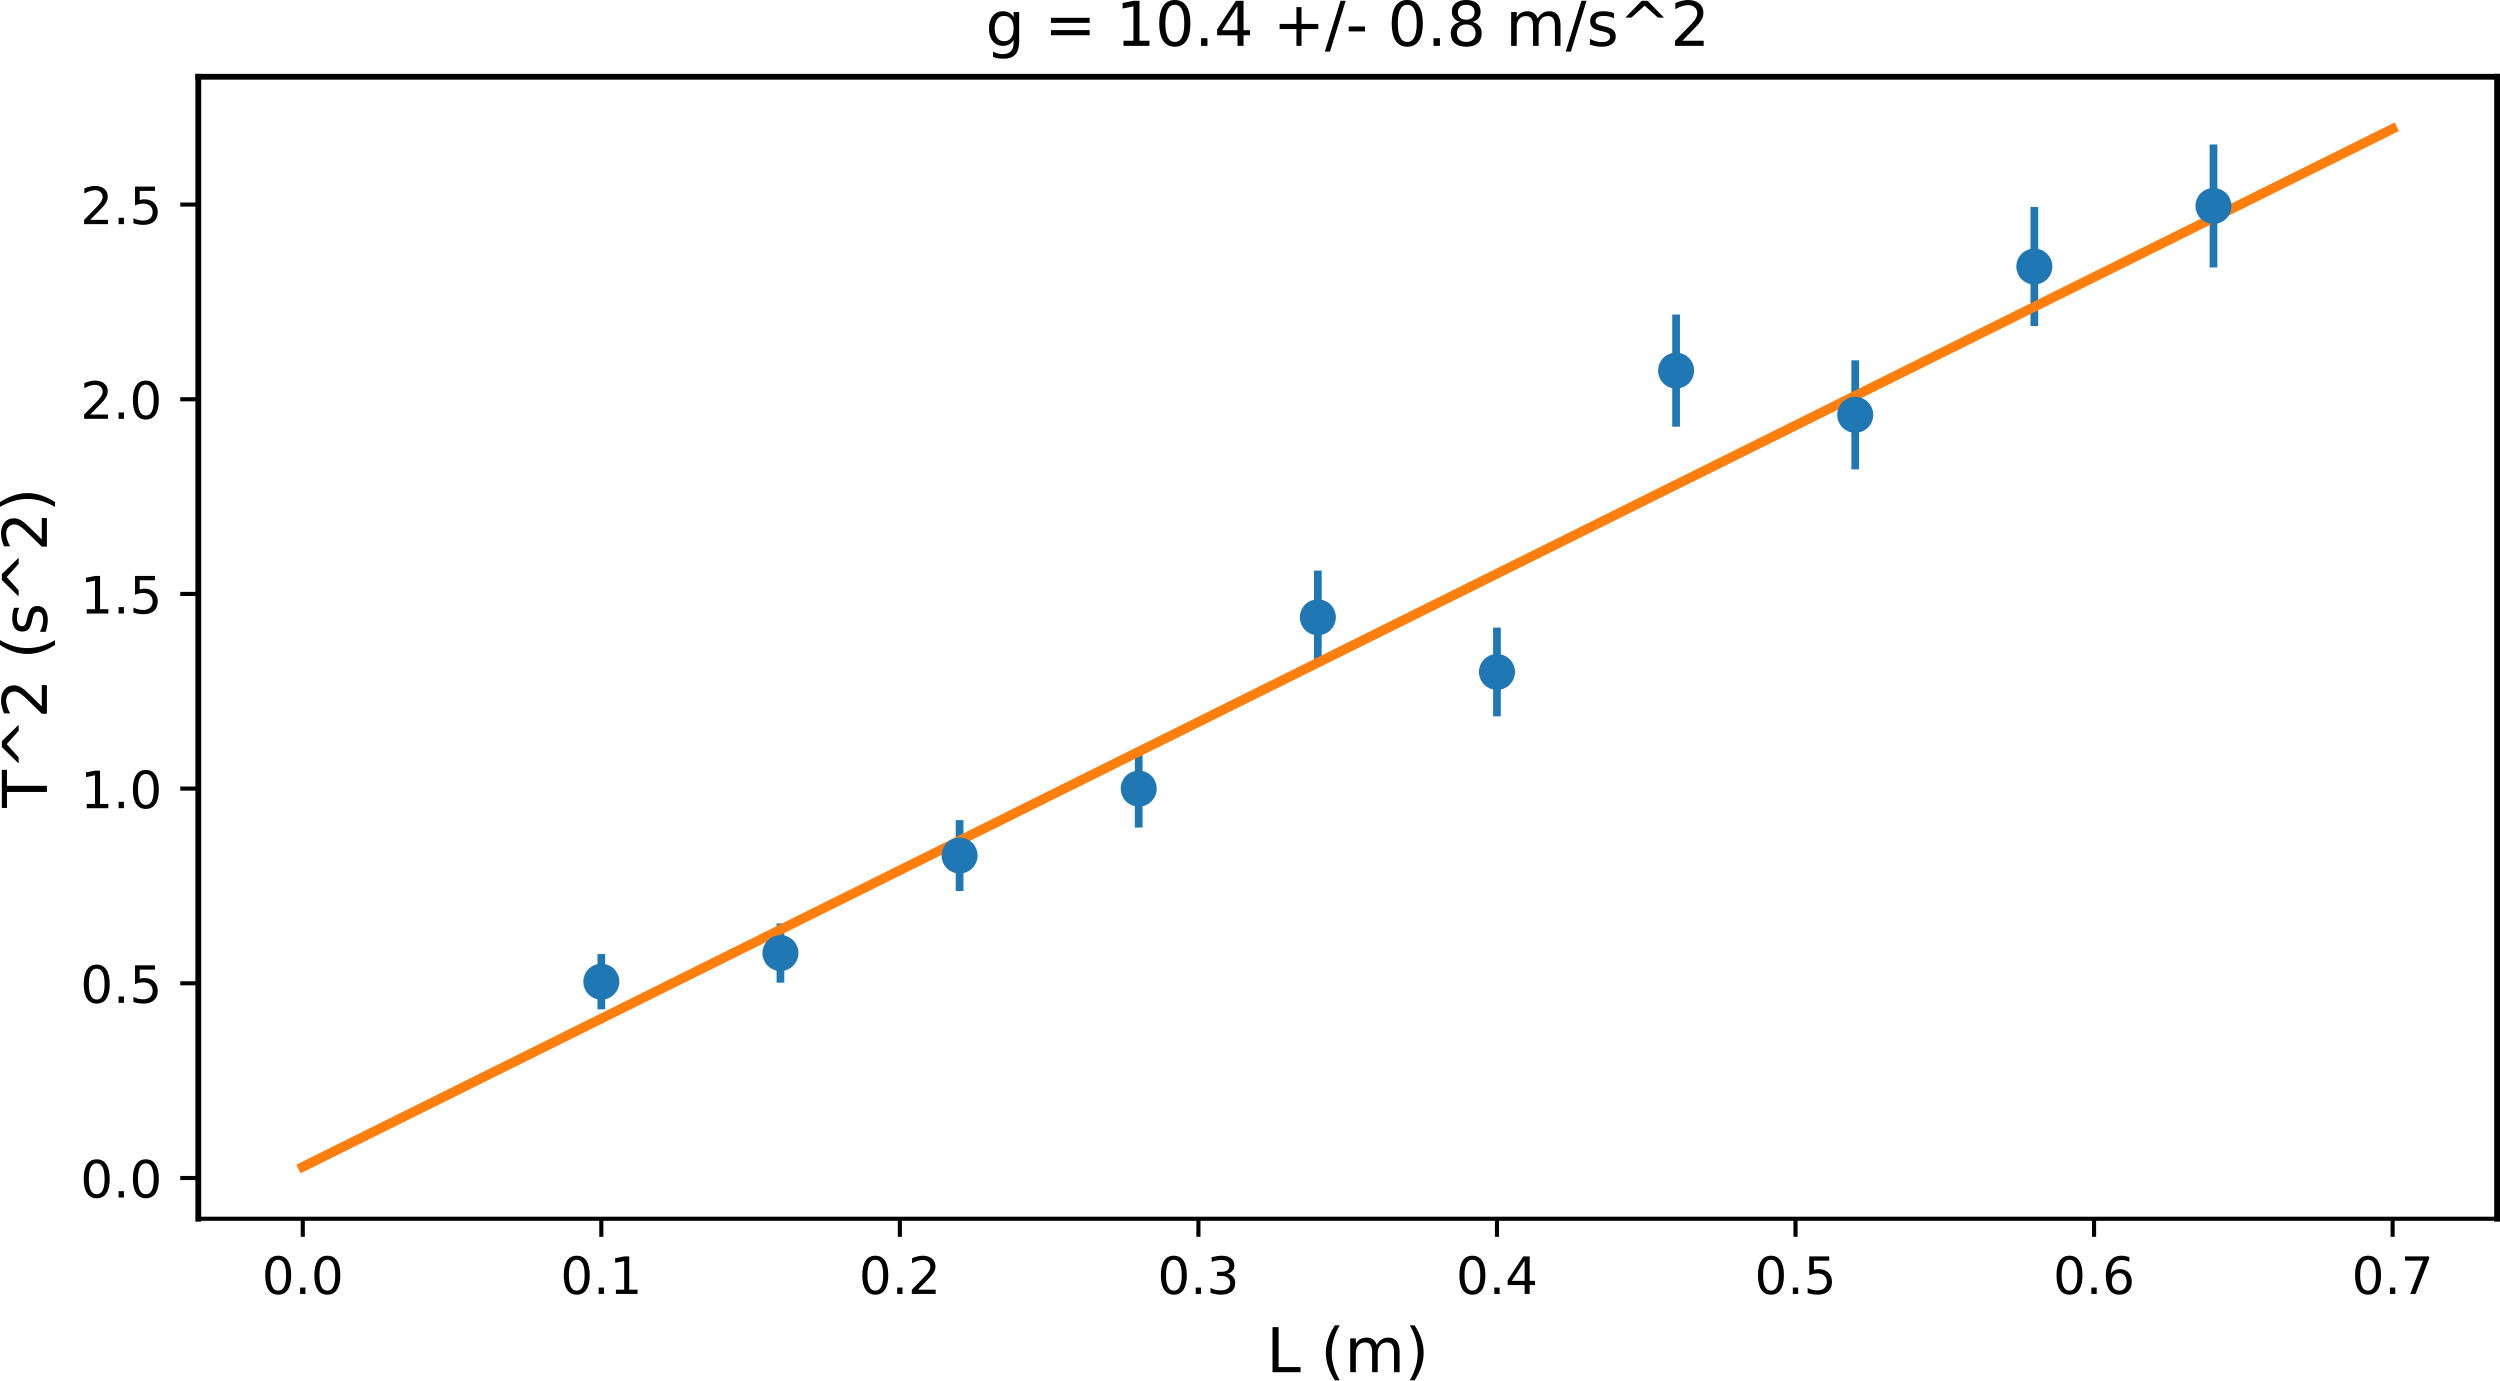
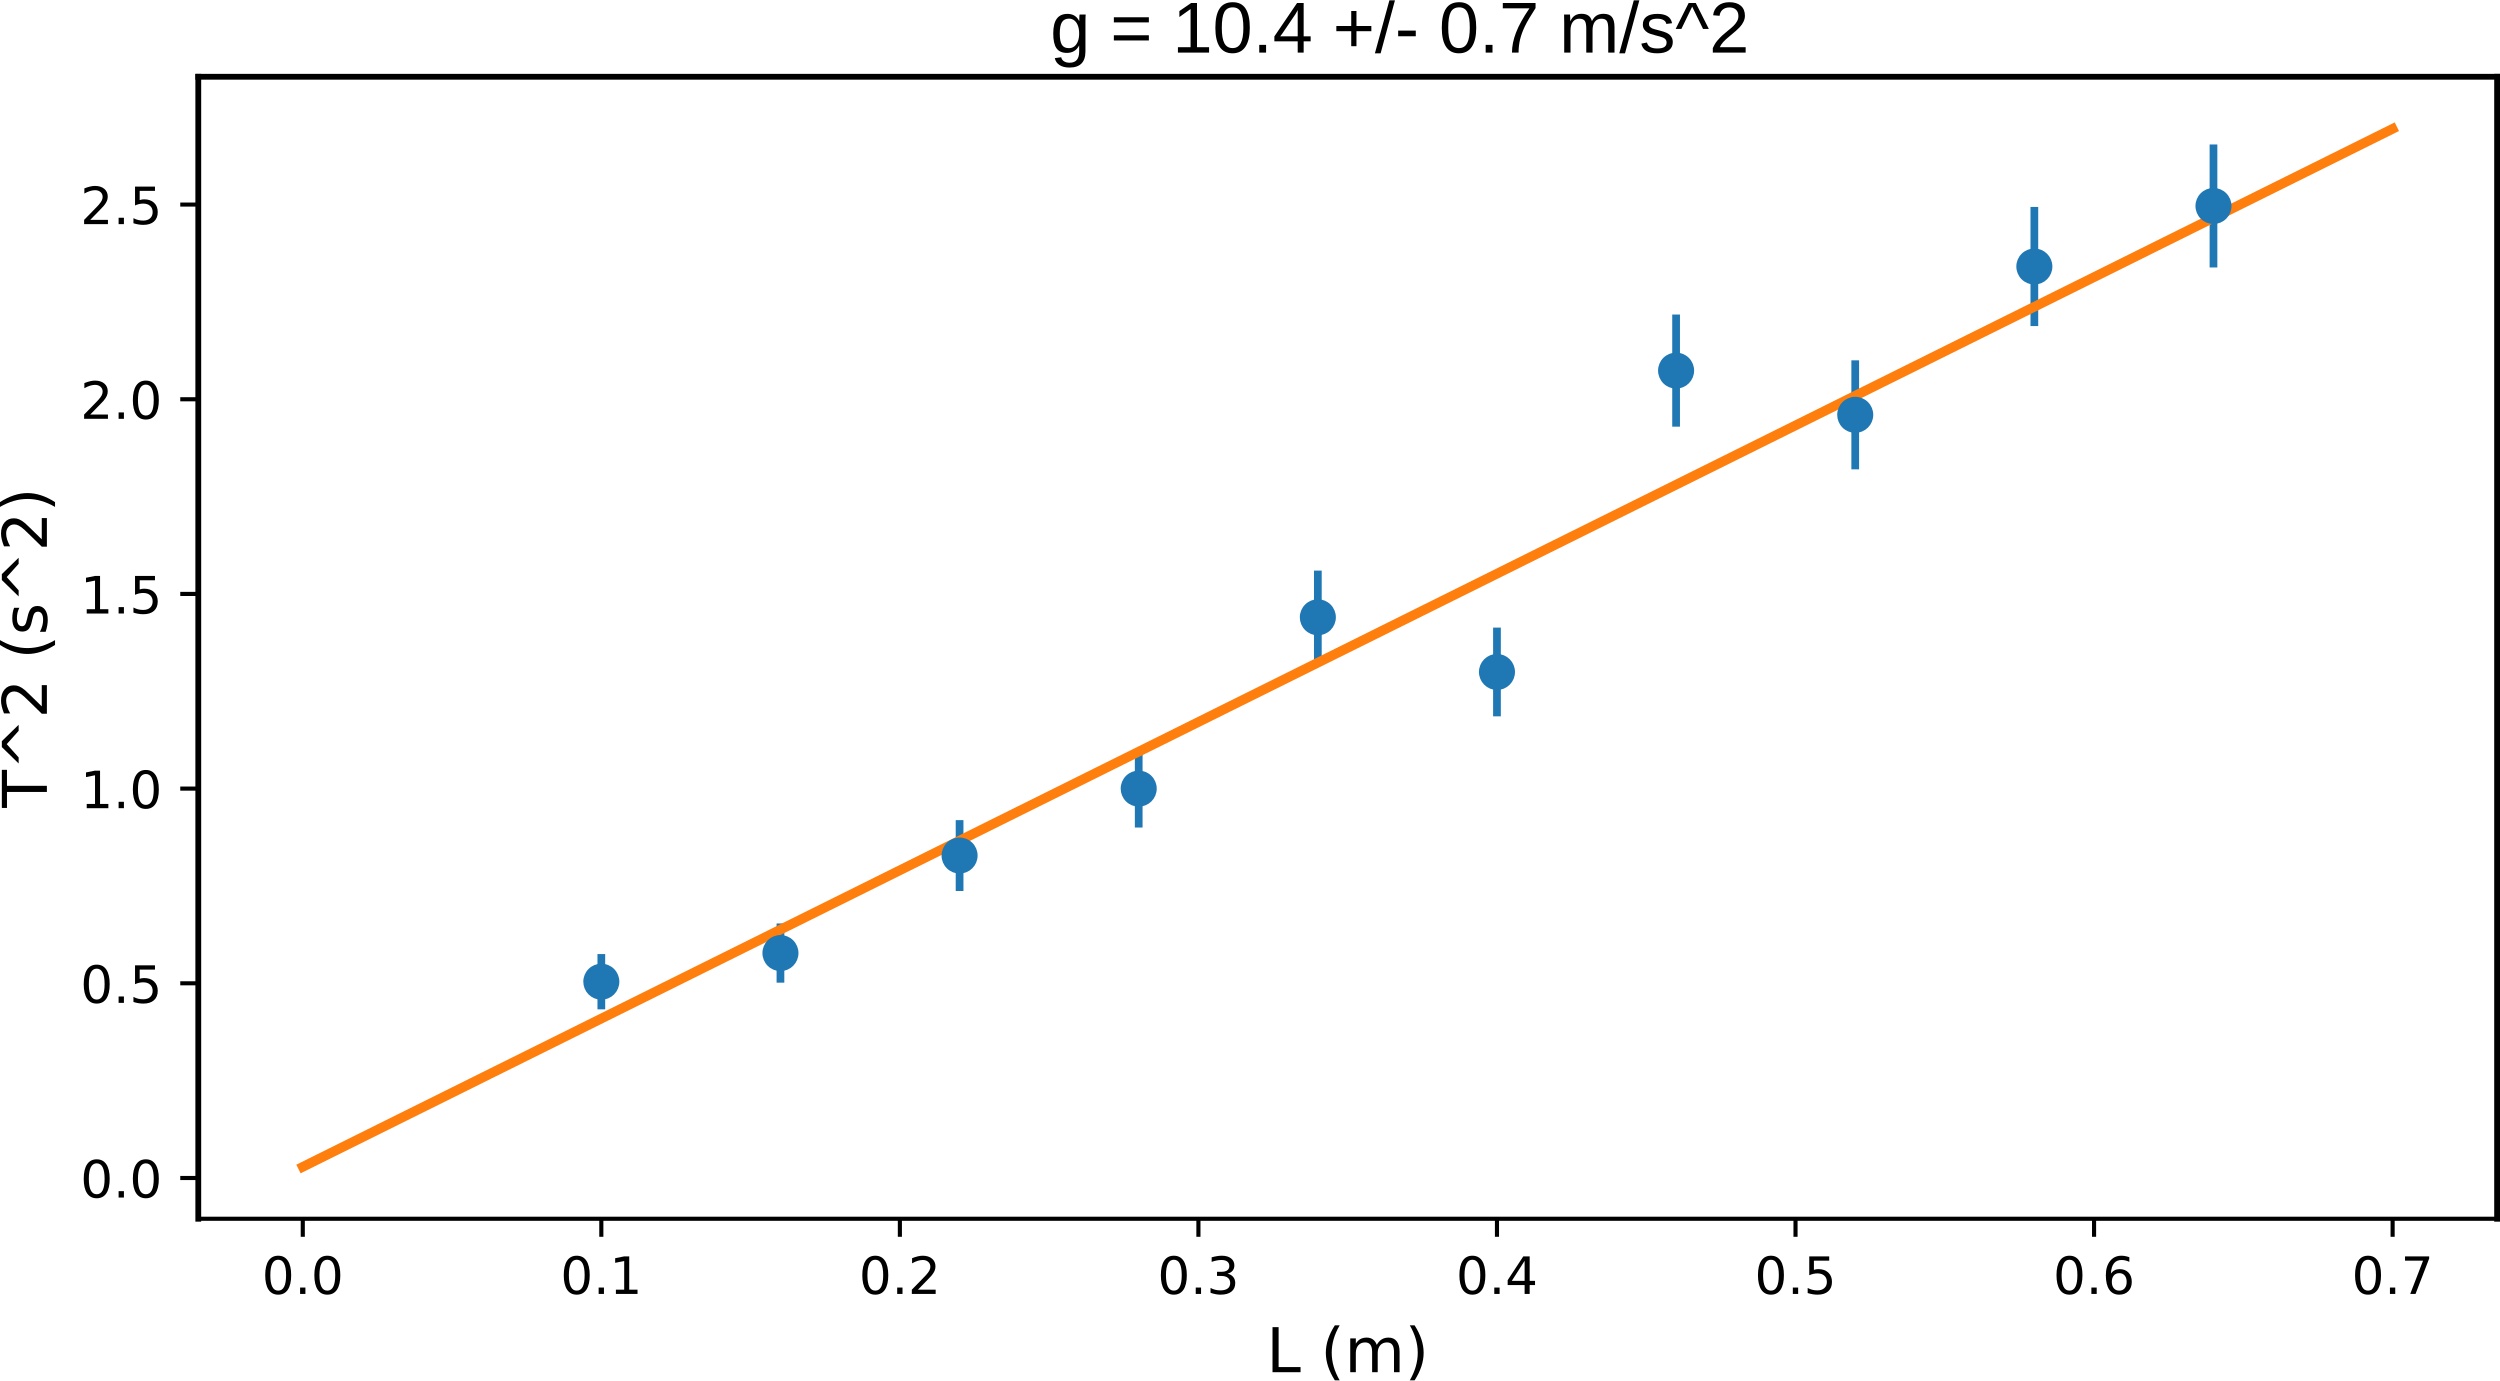
<svg xmlns="http://www.w3.org/2000/svg" xmlns:xlink="http://www.w3.org/1999/xlink" height="268.045pt" version="1.1" viewBox="0 0 485.466 268.045" width="485.466pt" id="svg1705">
  <defs id="defs1284" style="stroke-linecap:butt;stroke-linejoin:round">
    <style type="text/css" id="style1282">
*{stroke-linecap:butt;stroke-linejoin:round;}
  </style>
+     <defs id="defs1649">
+       <path style="stroke-linecap:butt;stroke-linejoin:round" id="DejaVuSans-67" d="m 45.406,27.984 q 0,9.766 -4.031,15.125 -4.016,5.375 -11.297,5.375 -7.219,0 -11.25,-5.375 -4.031,-5.359 -4.031,-15.125 0,-9.719 4.031,-15.094 4.031,-5.375 11.25,-5.375 7.281,0 11.297,5.375 4.031,5.375 4.031,15.094 z M 54.391,6.781 q 0,-13.953 -6.203,-20.766 -6.188,-6.812 -18.984,-6.812 -4.734,0 -8.938,0.703 -4.203,0.703 -8.156,2.172 V -9.188 q 3.953,-2.141 7.812,-3.156 3.859,-1.031 7.859,-1.031 8.844,0 13.234,4.609 4.391,4.609 4.391,13.938 V 9.625 Q 42.625,4.781 38.281,2.391 33.938,0 27.875,0 17.828,0 11.672,7.656 q -6.156,7.672 -6.156,20.328 0,12.688 6.156,20.344 Q 17.828,56 27.875,56 q 6.062,0 10.406,-2.391 4.344,-2.391 7.125,-7.219 V 54.688 h 8.984 z" />
+       <path style="stroke-linecap:butt;stroke-linejoin:round" id="DejaVuSans-3d" d="M 10.594,45.406 H 73.188 V 37.203 H 10.594 Z m 0,-19.922 H 73.188 V 17.188 H 10.594 Z" />
+       <path style="stroke-linecap:butt;stroke-linejoin:round" id="DejaVuSans-2b" d="M 46,62.703 V 35.5 H 73.188 V 27.203 H 46 V 0 H 37.797 V 27.203 H 10.594 V 35.5 h 27.203 v 27.203 z" />
+       <path style="stroke-linecap:butt;stroke-linejoin:round" id="DejaVuSans-2f" d="M 25.391,72.906 H 33.688 L 8.297,-9.281 H 0 Z" />
+       <path style="stroke-linecap:butt;stroke-linejoin:round" id="DejaVuSans-2d" d="m 4.891,31.391 h 26.312 v -8 h -26.312 z" />
+       <path style="stroke-linecap:butt;stroke-linejoin:round" id="DejaVuSans-38" d="m 31.781,34.625 q -7.031,0 -11.062,-3.766 -4.016,-3.766 -4.016,-10.344 0,-6.594 4.016,-10.359 4.031,-3.766 11.062,-3.766 7.031,0 11.078,3.781 4.062,3.797 4.062,10.344 0,6.578 -4.031,10.344 Q 38.875,34.625 31.781,34.625 Z m -9.859,4.188 Q 15.578,40.375 12.031,44.719 8.5,49.078 8.5,55.328 q 0,8.734 6.219,13.812 6.234,5.078 17.062,5.078 10.891,0 17.094,-5.078 6.203,-5.078 6.203,-13.812 0,-6.25 -3.547,-10.609 Q 48,40.375 41.703,38.812 q 7.125,-1.656 11.094,-6.5 3.984,-4.828 3.984,-11.797 0,-10.609 -6.469,-16.281 -6.469,-5.656 -18.531,-5.656 -12.047,0 -18.531,5.656 -6.469,5.672 -6.469,16.281 0,6.969 4,11.797 4.016,4.844 11.141,6.5 z M 18.312,54.391 q 0,-5.656 3.531,-8.828 3.547,-3.172 9.938,-3.172 6.359,0 9.938,3.172 3.594,3.172 3.594,8.828 0,5.672 -3.594,8.844 -3.578,3.172 -9.938,3.172 -6.391,0 -9.938,-3.172 Q 18.312,60.062 18.312,54.391 Z" />
+     </defs>
  </defs>
  <g id="matplotlib.axis_1" style="stroke-linecap:butt;stroke-linejoin:round" transform="translate(-33.49625,-19.65375)">
    <g id="xtick_1" style="stroke-linecap:butt;stroke-linejoin:round">
      <g id="line2d_1" style="stroke-linecap:butt;stroke-linejoin:round">
        <defs id="defs1293">
          <path d="M 0,0 V 3.5" id="m63afdd6882" style="stroke:#000000;stroke-width:0.8;stroke-linecap:butt;stroke-linejoin:round" />
        </defs>
        <g id="g1297" style="stroke-linecap:butt;stroke-linejoin:round">
          <use style="stroke:#000000;stroke-width:0.8;stroke-linecap:butt;stroke-linejoin:round" x="92.291" xlink:href="#m63afdd6882" y="256.32" id="use1295" width="100%" height="100%" />
        </g>
      </g>
      <g id="text_1" style="stroke-linecap:butt;stroke-linejoin:round">
        <defs id="defs1302">
          <path d="m 31.781,66.406 q -7.609,0 -11.453,-7.5 Q 16.5,51.422 16.5,36.375 q 0,-14.984 3.828,-22.484 3.844,-7.5 11.453,-7.5 7.672,0 11.5,7.5 3.844,7.5 3.844,22.484 0,15.047 -3.844,22.531 -3.828,7.5 -11.5,7.5 z m 0,7.812 q 12.266,0 18.734,-9.703 6.469,-9.688 6.469,-28.141 0,-18.406 -6.469,-28.109 -6.469,-9.688 -18.734,-9.688 -12.25,0 -18.719,9.688 Q 6.594,17.969 6.594,36.375 q 0,18.453 6.469,28.141 6.469,9.703 18.719,9.703 z" id="DejaVuSans-30" style="stroke-linecap:butt;stroke-linejoin:round" />
          <path d="M 10.688,12.406 H 21 V 0 H 10.688 Z" id="DejaVuSans-2e" style="stroke-linecap:butt;stroke-linejoin:round" />
        </defs>
        <g transform="matrix(0.1,0,0,-0.1,84.33935,270.9184)" id="g1310" style="stroke-linecap:butt;stroke-linejoin:round">
          <use xlink:href="#DejaVuSans-30" id="use1304" style="stroke-linecap:butt;stroke-linejoin:round" x="0" y="0" width="100%" height="100%" />
          <use x="63.623" xlink:href="#DejaVuSans-2e" id="use1306" style="stroke-linecap:butt;stroke-linejoin:round" y="0" width="100%" height="100%" />
          <use x="95.41" xlink:href="#DejaVuSans-30" id="use1308" style="stroke-linecap:butt;stroke-linejoin:round" y="0" width="100%" height="100%" />
        </g>
      </g>
    </g>
    <g id="xtick_2" style="stroke-linecap:butt;stroke-linejoin:round">
      <g id="line2d_2" style="stroke-linecap:butt;stroke-linejoin:round">
        <g id="g1316" style="stroke-linecap:butt;stroke-linejoin:round">
          <use style="stroke:#000000;stroke-width:0.8;stroke-linecap:butt;stroke-linejoin:round" x="150.265" xlink:href="#m63afdd6882" y="256.32" id="use1314" width="100%" height="100%" />
        </g>
      </g>
      <g id="text_2" style="stroke-linecap:butt;stroke-linejoin:round">
        <defs id="defs1320">
          <path d="m 12.406,8.297 h 16.109 v 55.625 L 10.984,60.406 v 8.984 l 17.438,3.516 H 38.281 V 8.297 H 54.391 V 0 H 12.406 Z" id="DejaVuSans-31" style="stroke-linecap:butt;stroke-linejoin:round" />
        </defs>
        <g transform="matrix(0.1,0,0,-0.1,142.3134,270.9184)" id="g1328" style="stroke-linecap:butt;stroke-linejoin:round">
          <use xlink:href="#DejaVuSans-30" id="use1322" style="stroke-linecap:butt;stroke-linejoin:round" x="0" y="0" width="100%" height="100%" />
          <use x="63.623" xlink:href="#DejaVuSans-2e" id="use1324" style="stroke-linecap:butt;stroke-linejoin:round" y="0" width="100%" height="100%" />
          <use x="95.41" xlink:href="#DejaVuSans-31" id="use1326" style="stroke-linecap:butt;stroke-linejoin:round" y="0" width="100%" height="100%" />
        </g>
      </g>
    </g>
    <g id="xtick_3" style="stroke-linecap:butt;stroke-linejoin:round">
      <g id="line2d_3" style="stroke-linecap:butt;stroke-linejoin:round">
        <g id="g1334" style="stroke-linecap:butt;stroke-linejoin:round">
          <use style="stroke:#000000;stroke-width:0.8;stroke-linecap:butt;stroke-linejoin:round" x="208.239" xlink:href="#m63afdd6882" y="256.32" id="use1332" width="100%" height="100%" />
        </g>
      </g>
      <g id="text_3" style="stroke-linecap:butt;stroke-linejoin:round">
        <defs id="defs1338">
          <path d="M 19.188,8.297 H 53.609 V 0 H 7.328 v 8.297 q 5.609,5.812 15.297,15.594 9.703,9.797 12.188,12.641 4.734,5.312 6.609,9 1.891,3.688 1.891,7.25 0,5.812 -4.078,9.469 -4.078,3.672 -10.625,3.672 -4.641,0 -9.797,-1.609 -5.141,-1.609 -11,-4.891 v 9.969 Q 13.766,71.781 18.938,73 q 5.188,1.219 9.484,1.219 11.328,0 18.062,-5.672 6.734,-5.656 6.734,-15.125 0,-4.5 -1.688,-8.531 Q 49.859,40.875 45.406,35.406 44.188,33.984 37.641,27.219 31.109,20.453 19.188,8.297 Z" id="DejaVuSans-32" style="stroke-linecap:butt;stroke-linejoin:round" />
        </defs>
        <g transform="matrix(0.1,0,0,-0.1,200.2874,270.9184)" id="g1346" style="stroke-linecap:butt;stroke-linejoin:round">
          <use xlink:href="#DejaVuSans-30" id="use1340" style="stroke-linecap:butt;stroke-linejoin:round" x="0" y="0" width="100%" height="100%" />
          <use x="63.623" xlink:href="#DejaVuSans-2e" id="use1342" style="stroke-linecap:butt;stroke-linejoin:round" y="0" width="100%" height="100%" />
          <use x="95.41" xlink:href="#DejaVuSans-32" id="use1344" style="stroke-linecap:butt;stroke-linejoin:round" y="0" width="100%" height="100%" />
        </g>
      </g>
    </g>
    <g id="xtick_4" style="stroke-linecap:butt;stroke-linejoin:round">
      <g id="line2d_4" style="stroke-linecap:butt;stroke-linejoin:round">
        <g id="g1352" style="stroke-linecap:butt;stroke-linejoin:round">
          <use style="stroke:#000000;stroke-width:0.8;stroke-linecap:butt;stroke-linejoin:round" x="266.213" xlink:href="#m63afdd6882" y="256.32" id="use1350" width="100%" height="100%" />
        </g>
      </g>
      <g id="text_4" style="stroke-linecap:butt;stroke-linejoin:round">
        <defs id="defs1356">
          <path d="M 40.578,39.312 Q 47.656,37.797 51.625,33 q 3.984,-4.781 3.984,-11.812 0,-10.781 -7.422,-16.703 -7.422,-5.906 -21.094,-5.906 -4.578,0 -9.438,0.906 -4.859,0.906 -10.031,2.719 v 9.516 q 4.094,-2.391 8.969,-3.609 4.891,-1.219 10.219,-1.219 9.266,0 14.125,3.656 4.859,3.656 4.859,10.641 0,6.453 -4.516,10.078 -4.516,3.641 -12.562,3.641 h -8.5 v 8.109 h 8.891 q 7.266,0 11.125,2.906 3.859,2.906 3.859,8.375 0,5.609 -3.984,8.609 -3.969,3.016 -11.391,3.016 -4.062,0 -8.703,-0.891 Q 15.375,64.156 9.812,62.312 v 8.781 q 5.625,1.562 10.531,2.344 4.906,0.781 9.25,0.781 11.234,0 17.766,-5.109 6.547,-5.094 6.547,-13.781 0,-6.062 -3.469,-10.234 -3.469,-4.172 -9.859,-5.781 z" id="DejaVuSans-33" style="stroke-linecap:butt;stroke-linejoin:round" />
        </defs>
        <g transform="matrix(0.1,0,0,-0.1,258.2614,270.9184)" id="g1364" style="stroke-linecap:butt;stroke-linejoin:round">
          <use xlink:href="#DejaVuSans-30" id="use1358" style="stroke-linecap:butt;stroke-linejoin:round" x="0" y="0" width="100%" height="100%" />
          <use x="63.623" xlink:href="#DejaVuSans-2e" id="use1360" style="stroke-linecap:butt;stroke-linejoin:round" y="0" width="100%" height="100%" />
          <use x="95.41" xlink:href="#DejaVuSans-33" id="use1362" style="stroke-linecap:butt;stroke-linejoin:round" y="0" width="100%" height="100%" />
        </g>
      </g>
    </g>
    <g id="xtick_5" style="stroke-linecap:butt;stroke-linejoin:round">
      <g id="line2d_5" style="stroke-linecap:butt;stroke-linejoin:round">
        <g id="g1370" style="stroke-linecap:butt;stroke-linejoin:round">
          <use style="stroke:#000000;stroke-width:0.8;stroke-linecap:butt;stroke-linejoin:round" x="324.187" xlink:href="#m63afdd6882" y="256.32" id="use1368" width="100%" height="100%" />
        </g>
      </g>
      <g id="text_5" style="stroke-linecap:butt;stroke-linejoin:round">
        <defs id="defs1374">
          <path d="M 37.797,64.312 12.891,25.391 h 24.906 z m -2.594,8.594 h 12.406 V 25.391 h 10.406 V 17.188 H 47.609 V 0 h -9.812 V 17.188 H 4.891 v 9.516 z" id="DejaVuSans-34" style="stroke-linecap:butt;stroke-linejoin:round" />
        </defs>
        <g transform="matrix(0.1,0,0,-0.1,316.2355,270.9184)" id="g1382" style="stroke-linecap:butt;stroke-linejoin:round">
          <use xlink:href="#DejaVuSans-30" id="use1376" style="stroke-linecap:butt;stroke-linejoin:round" x="0" y="0" width="100%" height="100%" />
          <use x="63.623" xlink:href="#DejaVuSans-2e" id="use1378" style="stroke-linecap:butt;stroke-linejoin:round" y="0" width="100%" height="100%" />
          <use x="95.41" xlink:href="#DejaVuSans-34" id="use1380" style="stroke-linecap:butt;stroke-linejoin:round" y="0" width="100%" height="100%" />
        </g>
      </g>
    </g>
    <g id="xtick_6" style="stroke-linecap:butt;stroke-linejoin:round">
      <g id="line2d_6" style="stroke-linecap:butt;stroke-linejoin:round">
        <g id="g1388" style="stroke-linecap:butt;stroke-linejoin:round">
          <use style="stroke:#000000;stroke-width:0.8;stroke-linecap:butt;stroke-linejoin:round" x="382.161" xlink:href="#m63afdd6882" y="256.32" id="use1386" width="100%" height="100%" />
        </g>
      </g>
      <g id="text_6" style="stroke-linecap:butt;stroke-linejoin:round">
        <defs id="defs1392">
          <path d="m 10.797,72.906 h 38.719 v -8.312 h -29.688 V 46.734 q 2.141,0.734 4.281,1.094 2.156,0.359 4.312,0.359 Q 40.625,48.188 47.75,41.5 54.891,34.812 54.891,23.391 54.891,11.625 47.562,5.094 40.234,-1.422 26.906,-1.422 q -4.594,0 -9.359,0.781 -4.75,0.781 -9.828,2.344 V 11.625 q 4.391,-2.391 9.078,-3.562 4.688,-1.172 9.906,-1.172 8.453,0 13.375,4.438 4.938,4.438 4.938,12.062 0,7.609 -4.938,12.047 -4.922,4.453 -13.375,4.453 -3.953,0 -7.891,-0.875 -3.922,-0.875 -8.016,-2.734 z" id="DejaVuSans-35" style="stroke-linecap:butt;stroke-linejoin:round" />
        </defs>
        <g transform="matrix(0.1,0,0,-0.1,374.2095,270.9184)" id="g1400" style="stroke-linecap:butt;stroke-linejoin:round">
          <use xlink:href="#DejaVuSans-30" id="use1394" style="stroke-linecap:butt;stroke-linejoin:round" x="0" y="0" width="100%" height="100%" />
          <use x="63.623" xlink:href="#DejaVuSans-2e" id="use1396" style="stroke-linecap:butt;stroke-linejoin:round" y="0" width="100%" height="100%" />
          <use x="95.41" xlink:href="#DejaVuSans-35" id="use1398" style="stroke-linecap:butt;stroke-linejoin:round" y="0" width="100%" height="100%" />
        </g>
      </g>
    </g>
    <g id="xtick_7" style="stroke-linecap:butt;stroke-linejoin:round">
      <g id="line2d_7" style="stroke-linecap:butt;stroke-linejoin:round">
        <g id="g1406" style="stroke-linecap:butt;stroke-linejoin:round">
          <use style="stroke:#000000;stroke-width:0.8;stroke-linecap:butt;stroke-linejoin:round" x="440.135" xlink:href="#m63afdd6882" y="256.32" id="use1404" width="100%" height="100%" />
        </g>
      </g>
      <g id="text_7" style="stroke-linecap:butt;stroke-linejoin:round">
        <defs id="defs1410">
          <path d="m 33.016,40.375 q -6.641,0 -10.531,-4.547 -3.875,-4.531 -3.875,-12.438 0,-7.859 3.875,-12.438 3.891,-4.562 10.531,-4.562 6.641,0 10.516,4.562 3.875,4.578 3.875,12.438 0,7.906 -3.875,12.438 Q 39.656,40.375 33.016,40.375 Z M 52.594,71.297 V 62.312 q -3.719,1.75 -7.5,2.672 -3.781,0.938 -7.5,0.938 -9.766,0 -14.922,-6.594 -5.141,-6.594 -5.875,-19.922 2.875,4.25 7.219,6.516 4.359,2.266 9.578,2.266 10.984,0 17.359,-6.672 6.375,-6.656 6.375,-18.125 0,-11.234 -6.641,-18.031 -6.641,-6.781 -17.672,-6.781 -12.656,0 -19.344,9.688 -6.688,9.703 -6.688,28.109 0,17.281 8.203,27.562 8.203,10.281 22.016,10.281 3.719,0 7.5,-0.734 3.781,-0.734 7.891,-2.188 z" id="DejaVuSans-36" style="stroke-linecap:butt;stroke-linejoin:round" />
        </defs>
        <g transform="matrix(0.1,0,0,-0.1,432.1835,270.9184)" id="g1418" style="stroke-linecap:butt;stroke-linejoin:round">
          <use xlink:href="#DejaVuSans-30" id="use1412" style="stroke-linecap:butt;stroke-linejoin:round" x="0" y="0" width="100%" height="100%" />
          <use x="63.623" xlink:href="#DejaVuSans-2e" id="use1414" style="stroke-linecap:butt;stroke-linejoin:round" y="0" width="100%" height="100%" />
          <use x="95.41" xlink:href="#DejaVuSans-36" id="use1416" style="stroke-linecap:butt;stroke-linejoin:round" y="0" width="100%" height="100%" />
        </g>
      </g>
    </g>
    <g id="xtick_8" style="stroke-linecap:butt;stroke-linejoin:round">
      <g id="line2d_8" style="stroke-linecap:butt;stroke-linejoin:round">
        <g id="g1424" style="stroke-linecap:butt;stroke-linejoin:round">
          <use style="stroke:#000000;stroke-width:0.8;stroke-linecap:butt;stroke-linejoin:round" x="498.109" xlink:href="#m63afdd6882" y="256.32" id="use1422" width="100%" height="100%" />
        </g>
      </g>
      <g id="text_8" style="stroke-linecap:butt;stroke-linejoin:round">
        <defs id="defs1428">
          <path d="m 8.203,72.906 h 46.875 V 68.703 L 28.609,0 H 18.312 L 43.219,64.594 H 8.203 Z" id="DejaVuSans-37" style="stroke-linecap:butt;stroke-linejoin:round" />
        </defs>
        <g transform="matrix(0.1,0,0,-0.1,490.1575,270.9184)" id="g1436" style="stroke-linecap:butt;stroke-linejoin:round">
          <use xlink:href="#DejaVuSans-30" id="use1430" style="stroke-linecap:butt;stroke-linejoin:round" x="0" y="0" width="100%" height="100%" />
          <use x="63.623" xlink:href="#DejaVuSans-2e" id="use1432" style="stroke-linecap:butt;stroke-linejoin:round" y="0" width="100%" height="100%" />
          <use x="95.41" xlink:href="#DejaVuSans-37" id="use1434" style="stroke-linecap:butt;stroke-linejoin:round" y="0" width="100%" height="100%" />
        </g>
      </g>
    </g>
    <g id="text_9" style="stroke-linecap:butt;stroke-linejoin:round">
      <defs id="defs1445">
        <path d="m 9.812,72.906 h 9.859 V 8.297 h 35.5 V 0 H 9.812 Z" id="DejaVuSans-4c" style="stroke-linecap:butt;stroke-linejoin:round" />
        <path id="DejaVuSans-20" d="" style="stroke-linecap:butt;stroke-linejoin:round" />
        <path d="M 31,75.875 Q 24.469,64.656 21.281,53.656 18.109,42.672 18.109,31.391 18.109,20.125 21.312,9.062 24.516,-2 31,-13.188 H 23.188 Q 15.875,-1.703 12.234,9.375 8.594,20.453 8.594,31.391 q 0,10.891 3.609,21.922 3.625,11.047 10.984,22.562 z" id="DejaVuSans-28" style="stroke-linecap:butt;stroke-linejoin:round" />
        <path d="M 52,44.188 Q 55.375,50.25 60.062,53.125 64.75,56 71.094,56 q 8.547,0 13.188,-5.984 4.641,-5.969 4.641,-17 V 0 h -9.031 v 32.719 q 0,7.859 -2.797,11.656 -2.781,3.812 -8.484,3.812 -6.984,0 -11.047,-4.641 -4.047,-4.625 -4.047,-12.641 V 0 h -9.031 v 32.719 q 0,7.906 -2.781,11.688 -2.781,3.781 -8.594,3.781 -6.891,0 -10.953,-4.656 -4.047,-4.656 -4.047,-12.625 V 0 h -9.031 v 54.688 h 9.031 v -8.5 q 3.078,5.031 7.375,7.422 Q 29.781,56 35.688,56 41.656,56 45.828,52.969 50,49.953 52,44.188 Z" id="DejaVuSans-6d" style="stroke-linecap:butt;stroke-linejoin:round" />
        <path d="m 8.016,75.875 h 7.812 q 7.312,-11.516 10.953,-22.562 3.641,-11.031 3.641,-21.922 0,-10.938 -3.641,-22.016 -3.641,-11.078 -10.953,-22.562 h -7.812 Q 14.5,-2 17.703,9.062 20.906,20.125 20.906,31.391 q 0,11.281 -3.203,22.266 -3.203,11 -9.688,22.219 z" id="DejaVuSans-29" style="stroke-linecap:butt;stroke-linejoin:round" />
      </defs>
      <g transform="matrix(0.12,0,0,-0.12,279.4237,286.1162)" id="g1457" style="stroke-linecap:butt;stroke-linejoin:round">
        <use xlink:href="#DejaVuSans-4c" id="use1447" style="stroke-linecap:butt;stroke-linejoin:round" x="0" y="0" width="100%" height="100%" />
        <use x="55.713" xlink:href="#DejaVuSans-20" id="use1449" style="stroke-linecap:butt;stroke-linejoin:round" y="0" width="100%" height="100%" />
        <use x="87.5" xlink:href="#DejaVuSans-28" id="use1451" style="stroke-linecap:butt;stroke-linejoin:round" y="0" width="100%" height="100%" />
        <use x="126.514" xlink:href="#DejaVuSans-6d" id="use1453" style="stroke-linecap:butt;stroke-linejoin:round" y="0" width="100%" height="100%" />
        <use x="223.926" xlink:href="#DejaVuSans-29" id="use1455" style="stroke-linecap:butt;stroke-linejoin:round" y="0" width="100%" height="100%" />
      </g>
    </g>
  </g>
  <g style="stroke-linecap:butt;stroke-linejoin:round" id="ytick_1" transform="translate(-33.49625,-19.65375)">
    <g style="stroke-linecap:butt;stroke-linejoin:round" id="line2d_9">
      <defs id="defs1462">
        <path style="stroke:#000000;stroke-width:0.8;stroke-linecap:butt;stroke-linejoin:round" id="m79ea20e653" d="M 0,0 H -3.5" />
      </defs>
      <g style="stroke-linecap:butt;stroke-linejoin:round" id="g1466">
        <use height="100%" width="100%" id="use1464" y="248.401" xlink:href="#m79ea20e653" x="72" style="stroke:#000000;stroke-width:0.8;stroke-linecap:butt;stroke-linejoin:round" />
      </g>
    </g>
    <g style="stroke-linecap:butt;stroke-linejoin:round" id="text_10">
      <g style="stroke-linecap:butt;stroke-linejoin:round" id="g1475" transform="matrix(0.1,0,0,-0.1,49.09687,252.2001)">
        <use height="100%" width="100%" y="0" x="0" style="stroke-linecap:butt;stroke-linejoin:round" id="use1469" xlink:href="#DejaVuSans-30" />
        <use height="100%" width="100%" y="0" style="stroke-linecap:butt;stroke-linejoin:round" id="use1471" xlink:href="#DejaVuSans-2e" x="63.623" />
        <use height="100%" width="100%" y="0" style="stroke-linecap:butt;stroke-linejoin:round" id="use1473" xlink:href="#DejaVuSans-30" x="95.41" />
      </g>
    </g>
  </g>
  <g style="stroke-linecap:butt;stroke-linejoin:round" id="ytick_2" transform="translate(-33.49625,-19.65375)">
    <g style="stroke-linecap:butt;stroke-linejoin:round" id="line2d_10">
      <g style="stroke-linecap:butt;stroke-linejoin:round" id="g1481">
        <use height="100%" width="100%" id="use1479" y="210.596" xlink:href="#m79ea20e653" x="72" style="stroke:#000000;stroke-width:0.8;stroke-linecap:butt;stroke-linejoin:round" />
      </g>
    </g>
    <g style="stroke-linecap:butt;stroke-linejoin:round" id="text_11">
      <g style="stroke-linecap:butt;stroke-linejoin:round" id="g1490" transform="matrix(0.1,0,0,-0.1,49.09687,214.3957)">
        <use height="100%" width="100%" y="0" x="0" style="stroke-linecap:butt;stroke-linejoin:round" id="use1484" xlink:href="#DejaVuSans-30" />
        <use height="100%" width="100%" y="0" style="stroke-linecap:butt;stroke-linejoin:round" id="use1486" xlink:href="#DejaVuSans-2e" x="63.623" />
        <use height="100%" width="100%" y="0" style="stroke-linecap:butt;stroke-linejoin:round" id="use1488" xlink:href="#DejaVuSans-35" x="95.41" />
      </g>
    </g>
  </g>
  <g style="stroke-linecap:butt;stroke-linejoin:round" id="ytick_3" transform="translate(-33.49625,-19.65375)">
    <g style="stroke-linecap:butt;stroke-linejoin:round" id="line2d_11">
      <g style="stroke-linecap:butt;stroke-linejoin:round" id="g1496">
        <use height="100%" width="100%" id="use1494" y="172.792" xlink:href="#m79ea20e653" x="72" style="stroke:#000000;stroke-width:0.8;stroke-linecap:butt;stroke-linejoin:round" />
      </g>
    </g>
    <g style="stroke-linecap:butt;stroke-linejoin:round" id="text_12">
      <g style="stroke-linecap:butt;stroke-linejoin:round" id="g1505" transform="matrix(0.1,0,0,-0.1,49.09687,176.5913)">
        <use height="100%" width="100%" y="0" x="0" style="stroke-linecap:butt;stroke-linejoin:round" id="use1499" xlink:href="#DejaVuSans-31" />
        <use height="100%" width="100%" y="0" style="stroke-linecap:butt;stroke-linejoin:round" id="use1501" xlink:href="#DejaVuSans-2e" x="63.623" />
        <use height="100%" width="100%" y="0" style="stroke-linecap:butt;stroke-linejoin:round" id="use1503" xlink:href="#DejaVuSans-30" x="95.41" />
      </g>
    </g>
  </g>
  <g style="stroke-linecap:butt;stroke-linejoin:round" id="ytick_4" transform="translate(-33.49625,-19.65375)">
    <g style="stroke-linecap:butt;stroke-linejoin:round" id="line2d_12">
      <g style="stroke-linecap:butt;stroke-linejoin:round" id="g1511">
        <use height="100%" width="100%" id="use1509" y="134.988" xlink:href="#m79ea20e653" x="72" style="stroke:#000000;stroke-width:0.8;stroke-linecap:butt;stroke-linejoin:round" />
      </g>
    </g>
    <g style="stroke-linecap:butt;stroke-linejoin:round" id="text_13">
      <g style="stroke-linecap:butt;stroke-linejoin:round" id="g1520" transform="matrix(0.1,0,0,-0.1,49.09687,138.7868)">
        <use height="100%" width="100%" y="0" x="0" style="stroke-linecap:butt;stroke-linejoin:round" id="use1514" xlink:href="#DejaVuSans-31" />
        <use height="100%" width="100%" y="0" style="stroke-linecap:butt;stroke-linejoin:round" id="use1516" xlink:href="#DejaVuSans-2e" x="63.623" />
        <use height="100%" width="100%" y="0" style="stroke-linecap:butt;stroke-linejoin:round" id="use1518" xlink:href="#DejaVuSans-35" x="95.41" />
      </g>
    </g>
  </g>
  <g style="stroke-linecap:butt;stroke-linejoin:round" id="ytick_5" transform="translate(-33.49625,-19.65375)">
    <g style="stroke-linecap:butt;stroke-linejoin:round" id="line2d_13">
      <g style="stroke-linecap:butt;stroke-linejoin:round" id="g1526">
        <use height="100%" width="100%" id="use1524" y="97.183" xlink:href="#m79ea20e653" x="72" style="stroke:#000000;stroke-width:0.8;stroke-linecap:butt;stroke-linejoin:round" />
      </g>
    </g>
    <g style="stroke-linecap:butt;stroke-linejoin:round" id="text_14">
      <g style="stroke-linecap:butt;stroke-linejoin:round" id="g1535" transform="matrix(0.1,0,0,-0.1,49.09687,100.9824)">
        <use height="100%" width="100%" y="0" x="0" style="stroke-linecap:butt;stroke-linejoin:round" id="use1529" xlink:href="#DejaVuSans-32" />
        <use height="100%" width="100%" y="0" style="stroke-linecap:butt;stroke-linejoin:round" id="use1531" xlink:href="#DejaVuSans-2e" x="63.623" />
        <use height="100%" width="100%" y="0" style="stroke-linecap:butt;stroke-linejoin:round" id="use1533" xlink:href="#DejaVuSans-30" x="95.41" />
      </g>
    </g>
  </g>
  <g style="stroke-linecap:butt;stroke-linejoin:round" id="ytick_6" transform="translate(-33.49625,-19.65375)">
    <g style="stroke-linecap:butt;stroke-linejoin:round" id="line2d_14">
      <g style="stroke-linecap:butt;stroke-linejoin:round" id="g1541">
        <use height="100%" width="100%" id="use1539" y="59.379" xlink:href="#m79ea20e653" x="72" style="stroke:#000000;stroke-width:0.8;stroke-linecap:butt;stroke-linejoin:round" />
      </g>
    </g>
    <g style="stroke-linecap:butt;stroke-linejoin:round" id="text_15">
      <g style="stroke-linecap:butt;stroke-linejoin:round" id="g1550" transform="matrix(0.1,0,0,-0.1,49.09687,63.17803)">
        <use height="100%" width="100%" y="0" x="0" style="stroke-linecap:butt;stroke-linejoin:round" id="use1544" xlink:href="#DejaVuSans-32" />
        <use height="100%" width="100%" y="0" style="stroke-linecap:butt;stroke-linejoin:round" id="use1546" xlink:href="#DejaVuSans-2e" x="63.623" />
        <use height="100%" width="100%" y="0" style="stroke-linecap:butt;stroke-linejoin:round" id="use1548" xlink:href="#DejaVuSans-35" x="95.41" />
      </g>
    </g>
  </g>
  <g style="stroke-linecap:butt;stroke-linejoin:round" id="text_16" transform="translate(-33.49625,-19.65375)">
    <defs id="defs1557">
      <path style="stroke-linecap:butt;stroke-linejoin:round" id="DejaVuSans-54" d="M -0.297,72.906 H 61.375 v -8.312 H 35.5 V 0 H 25.594 V 64.594 H -0.297 Z" />
      <path style="stroke-linecap:butt;stroke-linejoin:round" id="DejaVuSans-5e" d="m 46.688,72.906 26.5,-27.203 H 63.375 L 41.891,64.984 20.406,45.703 h -9.812 L 37.109,72.906 Z" />
      <path style="stroke-linecap:butt;stroke-linejoin:round" id="DejaVuSans-73" d="m 44.281,53.078 v -8.5 Q 40.484,46.531 36.375,47.5 q -4.094,0.984 -8.5,0.984 -6.688,0 -10.031,-2.047 Q 14.5,44.391 14.5,40.281 q 0,-3.125 2.391,-4.906 2.391,-1.781 9.625,-3.391 l 3.078,-0.688 Q 39.156,29.25 43.188,25.516 47.219,21.781 47.219,15.094 q 0,-7.625 -6.031,-12.078 -6.031,-4.438 -16.578,-4.438 -4.391,0 -9.156,0.859 Q 10.688,0.297 5.422,2 v 9.281 q 4.984,-2.594 9.812,-3.891 4.828,-1.281 9.578,-1.281 6.344,0 9.75,2.172 3.422,2.172 3.422,6.125 0,3.656 -2.469,5.609 -2.453,1.953 -10.812,3.766 l -3.125,0.734 q -8.344,1.75 -12.062,5.391 -3.703,3.641 -3.703,9.984 0,7.719 5.469,11.906 Q 16.75,56 26.812,56 q 4.969,0 9.359,-0.734 4.406,-0.719 8.109,-2.188 z" />
    </defs>
    <g style="stroke-linecap:butt;stroke-linejoin:round" id="g1577" transform="matrix(0,-0.12,-0.12,0,42.60125,176.5097)">
      <use height="100%" width="100%" y="0" x="0" style="stroke-linecap:butt;stroke-linejoin:round" id="use1559" xlink:href="#DejaVuSans-54" />
      <use height="100%" width="100%" y="0" style="stroke-linecap:butt;stroke-linejoin:round" id="use1561" xlink:href="#DejaVuSans-5e" x="61.084" />
      <use height="100%" width="100%" y="0" style="stroke-linecap:butt;stroke-linejoin:round" id="use1563" xlink:href="#DejaVuSans-32" x="144.873" />
      <use height="100%" width="100%" y="0" style="stroke-linecap:butt;stroke-linejoin:round" id="use1565" xlink:href="#DejaVuSans-20" x="208.496" />
      <use height="100%" width="100%" y="0" style="stroke-linecap:butt;stroke-linejoin:round" id="use1567" xlink:href="#DejaVuSans-28" x="240.283" />
      <use height="100%" width="100%" y="0" style="stroke-linecap:butt;stroke-linejoin:round" id="use1569" xlink:href="#DejaVuSans-73" x="279.297" />
      <use height="100%" width="100%" y="0" style="stroke-linecap:butt;stroke-linejoin:round" id="use1571" xlink:href="#DejaVuSans-5e" x="331.396" />
      <use height="100%" width="100%" y="0" style="stroke-linecap:butt;stroke-linejoin:round" id="use1573" xlink:href="#DejaVuSans-32" x="415.186" />
      <use height="100%" width="100%" y="0" style="stroke-linecap:butt;stroke-linejoin:round" id="use1575" xlink:href="#DejaVuSans-29" x="478.809" />
    </g>
  </g>
  <g id="LineCollection_1" style="stroke-linecap:butt;stroke-linejoin:round" transform="translate(-33.49625,-19.65375)">
    <path clip-path="url(#p8d7f023544)" d="M 150.265,215.655 V 204.918" style="fill:none;stroke:#1f77b4;stroke-width:1.5;stroke-linecap:butt;stroke-linejoin:round" id="path1581" />
    <path clip-path="url(#p8d7f023544)" d="M 185.049,210.475 V 198.983" style="fill:none;stroke:#1f77b4;stroke-width:1.5;stroke-linecap:butt;stroke-linejoin:round" id="path1583" />
    <path clip-path="url(#p8d7f023544)" d="M 219.834,192.67 V 178.909" style="fill:none;stroke:#1f77b4;stroke-width:1.5;stroke-linecap:butt;stroke-linejoin:round" id="path1585" />
    <path clip-path="url(#p8d7f023544)" d="M 254.618,180.353 V 165.231" style="fill:none;stroke:#1f77b4;stroke-width:1.5;stroke-linecap:butt;stroke-linejoin:round" id="path1587" />
    <path clip-path="url(#p8d7f023544)" d="M 289.403,148.597 V 130.451" style="fill:none;stroke:#1f77b4;stroke-width:1.5;stroke-linecap:butt;stroke-linejoin:round" id="path1589" />
    <path clip-path="url(#p8d7f023544)" d="M 324.187,158.759 V 141.52" style="fill:none;stroke:#1f77b4;stroke-width:1.5;stroke-linecap:butt;stroke-linejoin:round" id="path1591" />
    <path clip-path="url(#p8d7f023544)" d="M 358.971,102.506 V 80.731" style="fill:none;stroke:#1f77b4;stroke-width:1.5;stroke-linecap:butt;stroke-linejoin:round" id="path1593" />
    <path clip-path="url(#p8d7f023544)" d="M 393.756,110.793 V 89.622" style="fill:none;stroke:#1f77b4;stroke-width:1.5;stroke-linecap:butt;stroke-linejoin:round" id="path1595" />
    <path clip-path="url(#p8d7f023544)" d="M 428.54,82.976 V 59.84" style="fill:none;stroke:#1f77b4;stroke-width:1.5;stroke-linecap:butt;stroke-linejoin:round" id="path1597" />
    <path clip-path="url(#p8d7f023544)" d="M 463.325,71.597 V 47.705" style="fill:none;stroke:#1f77b4;stroke-width:1.5;stroke-linecap:butt;stroke-linejoin:round" id="path1599" />
  </g>
  <path id="path1602" style="fill:none;stroke:#ff7f0e;stroke-width:1.875;stroke-linecap:square;stroke-linejoin:round;stroke-miterlimit:4;stroke-dasharray:none" d="m 92.291,246.24 4.099,-2.036 4.099,-2.036 4.099,-2.036 4.099,-2.036 4.099,-2.036 4.099,-2.036 4.099,-2.036 4.099,-2.036 4.099,-2.036 4.099,-2.036 4.099,-2.036 4.099,-2.036 4.099,-2.036 4.099,-2.036 4.099,-2.036 4.099,-2.036 4.099,-2.036 4.099,-2.036 4.099,-2.036 4.099,-2.036 4.099,-2.036 4.099,-2.036 4.099,-2.036 4.099,-2.036 4.099,-2.036 4.099,-2.036 4.099,-2.036 4.099,-2.036 4.099,-2.036 4.099,-2.036 4.099,-2.036 4.099,-2.036 4.099,-2.036 4.099,-2.036 4.099,-2.036 4.099,-2.036 4.099,-2.036 4.099,-2.036 4.099,-2.036 4.099,-2.036 4.099,-2.036 4.099,-2.036 4.099,-2.036 4.099,-2.036 4.099,-2.036 4.099,-2.036 4.099,-2.036 4.099,-2.036 4.099,-2.036 4.099,-2.036 4.099,-2.036 4.099,-2.036 4.099,-2.036 4.099,-2.036 4.099,-2.036 4.099,-2.036 4.099,-2.036 4.099,-2.036 4.099,-2.036 4.099,-2.036 4.099,-2.036 4.099,-2.036 4.099,-2.036 4.099,-2.036 4.099,-2.036 4.099,-2.036 4.099,-2.036 4.099,-2.036 4.099,-2.036 4.099,-2.036 4.099,-2.036 4.099,-2.036 4.099,-2.036 4.099,-2.036 4.099,-2.036 4.099,-2.036 4.099,-2.036 4.099,-2.036 4.099,-2.036 4.099,-2.036 4.099,-2.036 4.099,-2.036 4.099,-2.036 4.099,-2.036 4.099,-2.036 4.099,-2.036 4.099,-2.036 4.099,-2.036 4.099,-2.036 4.099,-2.036 4.099,-2.036 4.099,-2.036 4.099,-2.036 4.099,-2.036 4.099,-2.036 4.099,-2.036 4.099,-2.036 4.099,-2.036 4.099,-2.036" clip-path="url(#p8d7f023544)" transform="translate(-33.49625,-19.65375)" />
  <g id="line2d_16" style="stroke-linecap:butt;stroke-linejoin:round" transform="translate(-33.49625,-19.65375)">
    <defs id="defs1606">
      <path d="M 0,3 C 0.796,3 1.559,2.684 2.121,2.121 2.684,1.559 3,0.796 3,0 3,-0.796 2.684,-1.559 2.121,-2.121 1.559,-2.684 0.796,-3 0,-3 -0.796,-3 -1.559,-2.684 -2.121,-2.121 -2.684,-1.559 -3,-0.796 -3,0 -3,0.796 -2.684,1.559 -2.121,2.121 -1.559,2.684 -0.796,3 0,3 Z" id="m9ce13e512a" style="stroke:#1f77b4;stroke-linecap:butt;stroke-linejoin:round" />
    </defs>
    <g clip-path="url(#p8d7f023544)" id="g1628" style="stroke-linecap:butt;stroke-linejoin:round">
      <use style="fill:#1f77b4;stroke:#1f77b4;stroke-linecap:butt;stroke-linejoin:round" x="150.265" xlink:href="#m9ce13e512a" y="210.286" id="use1608" width="100%" height="100%" />
      <use style="fill:#1f77b4;stroke:#1f77b4;stroke-linecap:butt;stroke-linejoin:round" x="185.049" xlink:href="#m9ce13e512a" y="204.729" id="use1610" width="100%" height="100%" />
      <use style="fill:#1f77b4;stroke:#1f77b4;stroke-linecap:butt;stroke-linejoin:round" x="219.834" xlink:href="#m9ce13e512a" y="185.789" id="use1612" width="100%" height="100%" />
      <use style="fill:#1f77b4;stroke:#1f77b4;stroke-linecap:butt;stroke-linejoin:round" x="254.618" xlink:href="#m9ce13e512a" y="172.792" id="use1614" width="100%" height="100%" />
      <use style="fill:#1f77b4;stroke:#1f77b4;stroke-linecap:butt;stroke-linejoin:round" x="289.403" xlink:href="#m9ce13e512a" y="139.524" id="use1616" width="100%" height="100%" />
      <use style="fill:#1f77b4;stroke:#1f77b4;stroke-linecap:butt;stroke-linejoin:round" x="324.187" xlink:href="#m9ce13e512a" y="150.14" id="use1618" width="100%" height="100%" />
      <use style="fill:#1f77b4;stroke:#1f77b4;stroke-linecap:butt;stroke-linejoin:round" x="358.971" xlink:href="#m9ce13e512a" y="91.618" id="use1620" width="100%" height="100%" />
      <use style="fill:#1f77b4;stroke:#1f77b4;stroke-linecap:butt;stroke-linejoin:round" x="393.756" xlink:href="#m9ce13e512a" y="100.208" id="use1622" width="100%" height="100%" />
      <use style="fill:#1f77b4;stroke:#1f77b4;stroke-linecap:butt;stroke-linejoin:round" x="428.54" xlink:href="#m9ce13e512a" y="71.408" id="use1624" width="100%" height="100%" />
      <use style="fill:#1f77b4;stroke:#1f77b4;stroke-linecap:butt;stroke-linejoin:round" x="463.325" xlink:href="#m9ce13e512a" y="59.651" id="use1626" width="100%" height="100%" />
    </g>
  </g>
  <path id="path1631" style="fill:none;stroke:#000000;stroke-width:1.125;stroke-linecap:square;stroke-linejoin:miter;stroke-miterlimit:4;stroke-dasharray:none" d="m 38.504,236.666 v -221.76" />
  <path id="path1634" style="fill:none;stroke:#000000;stroke-width:1.125;stroke-linecap:square;stroke-linejoin:miter;stroke-miterlimit:4;stroke-dasharray:none" d="m 484.904,236.666 v -221.76" />
  <g id="patch_5" style="stroke-linecap:butt;stroke-linejoin:round" transform="translate(-33.49625,-19.65375)">
    <path d="M 72,256.32 H 518.4" style="fill:none;stroke:#000000;stroke-width:0.8;stroke-linecap:square;stroke-linejoin:miter" id="path1637" />
  </g>
  <path id="path1640" style="fill:none;stroke:#000000;stroke-width:1.125;stroke-linecap:square;stroke-linejoin:miter;stroke-miterlimit:4;stroke-dasharray:none" d="m 38.504,14.906 h 446.4" />
-   <g id="text_17" style="stroke-linecap:butt;stroke-linejoin:round" transform="translate(-33.49625,-19.65375)">
-     <defs id="defs1649">
-       <path d="m 45.406,27.984 q 0,9.766 -4.031,15.125 -4.016,5.375 -11.297,5.375 -7.219,0 -11.25,-5.375 -4.031,-5.359 -4.031,-15.125 0,-9.719 4.031,-15.094 4.031,-5.375 11.25,-5.375 7.281,0 11.297,5.375 4.031,5.375 4.031,15.094 z M 54.391,6.781 q 0,-13.953 -6.203,-20.766 -6.188,-6.812 -18.984,-6.812 -4.734,0 -8.938,0.703 -4.203,0.703 -8.156,2.172 V -9.188 q 3.953,-2.141 7.812,-3.156 3.859,-1.031 7.859,-1.031 8.844,0 13.234,4.609 4.391,4.609 4.391,13.938 V 9.625 Q 42.625,4.781 38.281,2.391 33.938,0 27.875,0 17.828,0 11.672,7.656 q -6.156,7.672 -6.156,20.328 0,12.688 6.156,20.344 Q 17.828,56 27.875,56 q 6.062,0 10.406,-2.391 4.344,-2.391 7.125,-7.219 V 54.688 h 8.984 z" id="DejaVuSans-67" style="stroke-linecap:butt;stroke-linejoin:round" />
-       <path d="M 10.594,45.406 H 73.188 V 37.203 H 10.594 Z m 0,-19.922 H 73.188 V 17.188 H 10.594 Z" id="DejaVuSans-3d" style="stroke-linecap:butt;stroke-linejoin:round" />
-       <path d="M 46,62.703 V 35.5 H 73.188 V 27.203 H 46 V 0 H 37.797 V 27.203 H 10.594 V 35.5 h 27.203 v 27.203 z" id="DejaVuSans-2b" style="stroke-linecap:butt;stroke-linejoin:round" />
-       <path d="M 25.391,72.906 H 33.688 L 8.297,-9.281 H 0 Z" id="DejaVuSans-2f" style="stroke-linecap:butt;stroke-linejoin:round" />
-       <path d="m 4.891,31.391 h 26.312 v -8 h -26.312 z" id="DejaVuSans-2d" style="stroke-linecap:butt;stroke-linejoin:round" />
-       <path d="m 31.781,34.625 q -7.031,0 -11.062,-3.766 -4.016,-3.766 -4.016,-10.344 0,-6.594 4.016,-10.359 4.031,-3.766 11.062,-3.766 7.031,0 11.078,3.781 4.062,3.797 4.062,10.344 0,6.578 -4.031,10.344 Q 38.875,34.625 31.781,34.625 Z m -9.859,4.188 Q 15.578,40.375 12.031,44.719 8.5,49.078 8.5,55.328 q 0,8.734 6.219,13.812 6.234,5.078 17.062,5.078 10.891,0 17.094,-5.078 6.203,-5.078 6.203,-13.812 0,-6.25 -3.547,-10.609 Q 48,40.375 41.703,38.812 q 7.125,-1.656 11.094,-6.5 3.984,-4.828 3.984,-11.797 0,-10.609 -6.469,-16.281 -6.469,-5.656 -18.531,-5.656 -12.047,0 -18.531,5.656 -6.469,5.672 -6.469,16.281 0,6.969 4,11.797 4.016,4.844 11.141,6.5 z M 18.312,54.391 q 0,-5.656 3.531,-8.828 3.547,-3.172 9.938,-3.172 6.359,0 9.938,3.172 3.594,3.172 3.594,8.828 0,5.672 -3.594,8.844 -3.578,3.172 -9.938,3.172 -6.391,0 -9.938,-3.172 Q 18.312,60.062 18.312,54.391 Z" id="DejaVuSans-38" style="stroke-linecap:butt;stroke-linejoin:round" />
-     </defs>
-     <g transform="matrix(0.12,0,0,-0.12,224.8772,28.56)" id="g1695" style="stroke-linecap:butt;stroke-linejoin:round">
-       <use xlink:href="#DejaVuSans-67" id="use1651" style="stroke-linecap:butt;stroke-linejoin:round" x="0" y="0" width="100%" height="100%" />
-       <use x="63.477" xlink:href="#DejaVuSans-20" id="use1653" style="stroke-linecap:butt;stroke-linejoin:round" y="0" width="100%" height="100%" />
-       <use x="95.264" xlink:href="#DejaVuSans-3d" id="use1655" style="stroke-linecap:butt;stroke-linejoin:round" y="0" width="100%" height="100%" />
-       <use x="179.053" xlink:href="#DejaVuSans-20" id="use1657" style="stroke-linecap:butt;stroke-linejoin:round" y="0" width="100%" height="100%" />
-       <use x="210.84" xlink:href="#DejaVuSans-31" id="use1659" style="stroke-linecap:butt;stroke-linejoin:round" y="0" width="100%" height="100%" />
-       <use x="274.463" xlink:href="#DejaVuSans-30" id="use1661" style="stroke-linecap:butt;stroke-linejoin:round" y="0" width="100%" height="100%" />
-       <use x="338.086" xlink:href="#DejaVuSans-2e" id="use1663" style="stroke-linecap:butt;stroke-linejoin:round" y="0" width="100%" height="100%" />
-       <use x="369.873" xlink:href="#DejaVuSans-34" id="use1665" style="stroke-linecap:butt;stroke-linejoin:round" y="0" width="100%" height="100%" />
-       <use x="433.496" xlink:href="#DejaVuSans-20" id="use1667" style="stroke-linecap:butt;stroke-linejoin:round" y="0" width="100%" height="100%" />
-       <use x="465.283" xlink:href="#DejaVuSans-2b" id="use1669" style="stroke-linecap:butt;stroke-linejoin:round" y="0" width="100%" height="100%" />
-       <use x="549.072" xlink:href="#DejaVuSans-2f" id="use1671" style="stroke-linecap:butt;stroke-linejoin:round" y="0" width="100%" height="100%" />
-       <use x="582.764" xlink:href="#DejaVuSans-2d" id="use1673" style="stroke-linecap:butt;stroke-linejoin:round" y="0" width="100%" height="100%" />
-       <use x="618.848" xlink:href="#DejaVuSans-20" id="use1675" style="stroke-linecap:butt;stroke-linejoin:round" y="0" width="100%" height="100%" />
-       <use x="650.635" xlink:href="#DejaVuSans-30" id="use1677" style="stroke-linecap:butt;stroke-linejoin:round" y="0" width="100%" height="100%" />
-       <use x="714.258" xlink:href="#DejaVuSans-2e" id="use1679" style="stroke-linecap:butt;stroke-linejoin:round" y="0" width="100%" height="100%" />
-       <use x="746.045" xlink:href="#DejaVuSans-38" id="use1681" style="stroke-linecap:butt;stroke-linejoin:round" y="0" width="100%" height="100%" />
-       <use x="809.668" xlink:href="#DejaVuSans-20" id="use1683" style="stroke-linecap:butt;stroke-linejoin:round" y="0" width="100%" height="100%" />
-       <use x="841.455" xlink:href="#DejaVuSans-6d" id="use1685" style="stroke-linecap:butt;stroke-linejoin:round" y="0" width="100%" height="100%" />
-       <use x="938.867" xlink:href="#DejaVuSans-2f" id="use1687" style="stroke-linecap:butt;stroke-linejoin:round" y="0" width="100%" height="100%" />
-       <use x="972.559" xlink:href="#DejaVuSans-73" id="use1689" style="stroke-linecap:butt;stroke-linejoin:round" y="0" width="100%" height="100%" />
-       <use x="1024.658" xlink:href="#DejaVuSans-5e" id="use1691" style="stroke-linecap:butt;stroke-linejoin:round" y="0" width="100%" height="100%" />
-       <use x="1108.447" xlink:href="#DejaVuSans-32" id="use1693" style="stroke-linecap:butt;stroke-linejoin:round" y="0" width="100%" height="100%" />
-     </g>
-   </g>
+   <use x="63.477" xlink:href="#DejaVuSans-20" id="use1653" style="stroke-linecap:butt;stroke-linejoin:round" y="0" width="100%" height="100%" transform="matrix(0.12,0,0,-0.12,191.3809,8.90625)" />
+   <use x="179.053" xlink:href="#DejaVuSans-20" id="use1657" style="stroke-linecap:butt;stroke-linejoin:round" y="0" width="100%" height="100%" transform="matrix(0.12,0,0,-0.12,191.3809,8.90625)" />
+   <use x="433.496" xlink:href="#DejaVuSans-20" id="use1667" style="stroke-linecap:butt;stroke-linejoin:round" y="0" width="100%" height="100%" transform="matrix(0.12,0,0,-0.12,191.3809,8.90625)" />
+   <use x="618.848" xlink:href="#DejaVuSans-20" id="use1675" style="stroke-linecap:butt;stroke-linejoin:round" y="0" width="100%" height="100%" transform="matrix(0.12,0,0,-0.12,191.3809,8.90625)" />
+   <use x="809.668" xlink:href="#DejaVuSans-20" id="use1683" style="stroke-linecap:butt;stroke-linejoin:round" y="0" width="100%" height="100%" transform="matrix(0.12,0,0,-0.12,191.3809,8.90625)" />
  <defs id="defs1703">
    <clipPath id="p8d7f023544" style="stroke-linecap:butt;stroke-linejoin:round">
      <rect height="221.76" width="446.4" x="72" y="34.56" id="rect1700" style="stroke-linecap:butt;stroke-linejoin:round" />
    </clipPath>
  </defs>
+   <text xml:space="preserve" style="font-style:normal;font-variant:normal;font-weight:normal;font-stretch:normal;font-size:13.513px;line-height:36.195px;font-family:Arial;-inkscape-font-specification:Arial;letter-spacing:0px;word-spacing:0px;fill:#000000;fill-opacity:1;stroke:none;stroke-width:0.75px;stroke-linecap:butt;stroke-linejoin:miter;stroke-opacity:1" x="203.934" y="10.208" id="text1403">
+     <tspan id="tspan1401" style="font-size:14px;stroke-width:0.75px;stroke-linecap:butt;stroke-linejoin:round" x="203.934" y="10.208">g = 10.4 +/- 0.7 m/s^2</tspan>
+   </text>
</svg>
